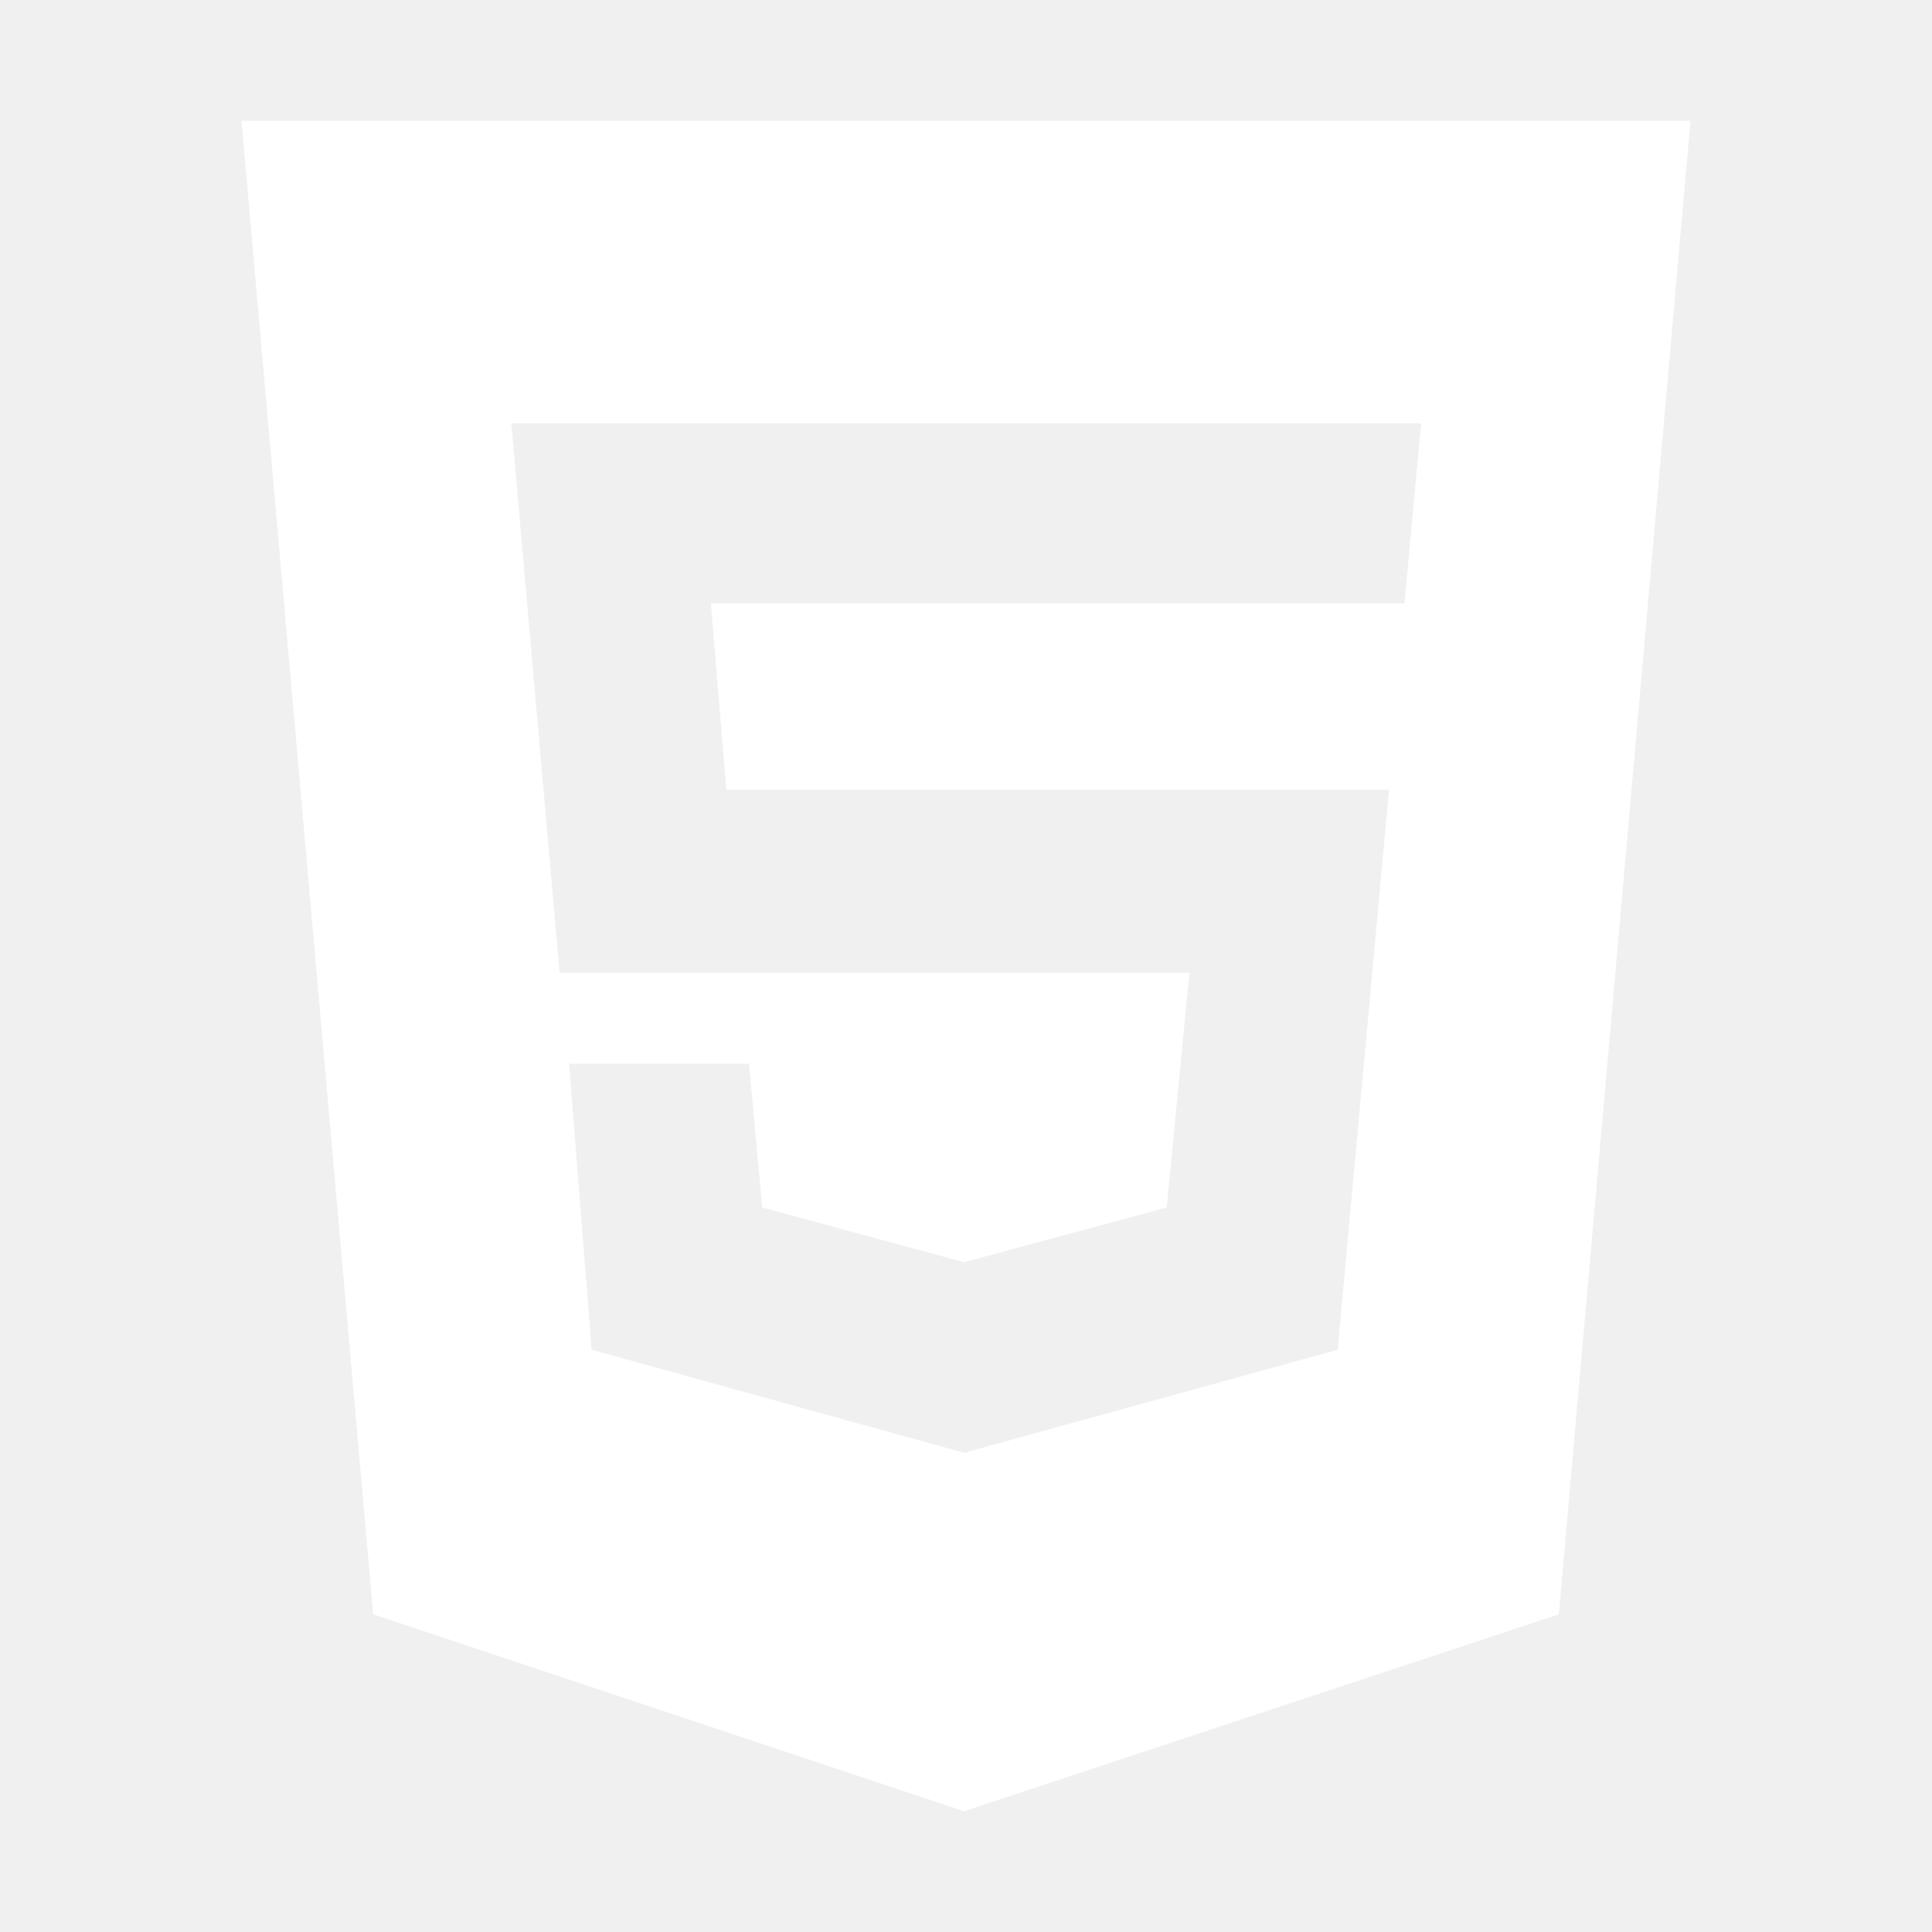
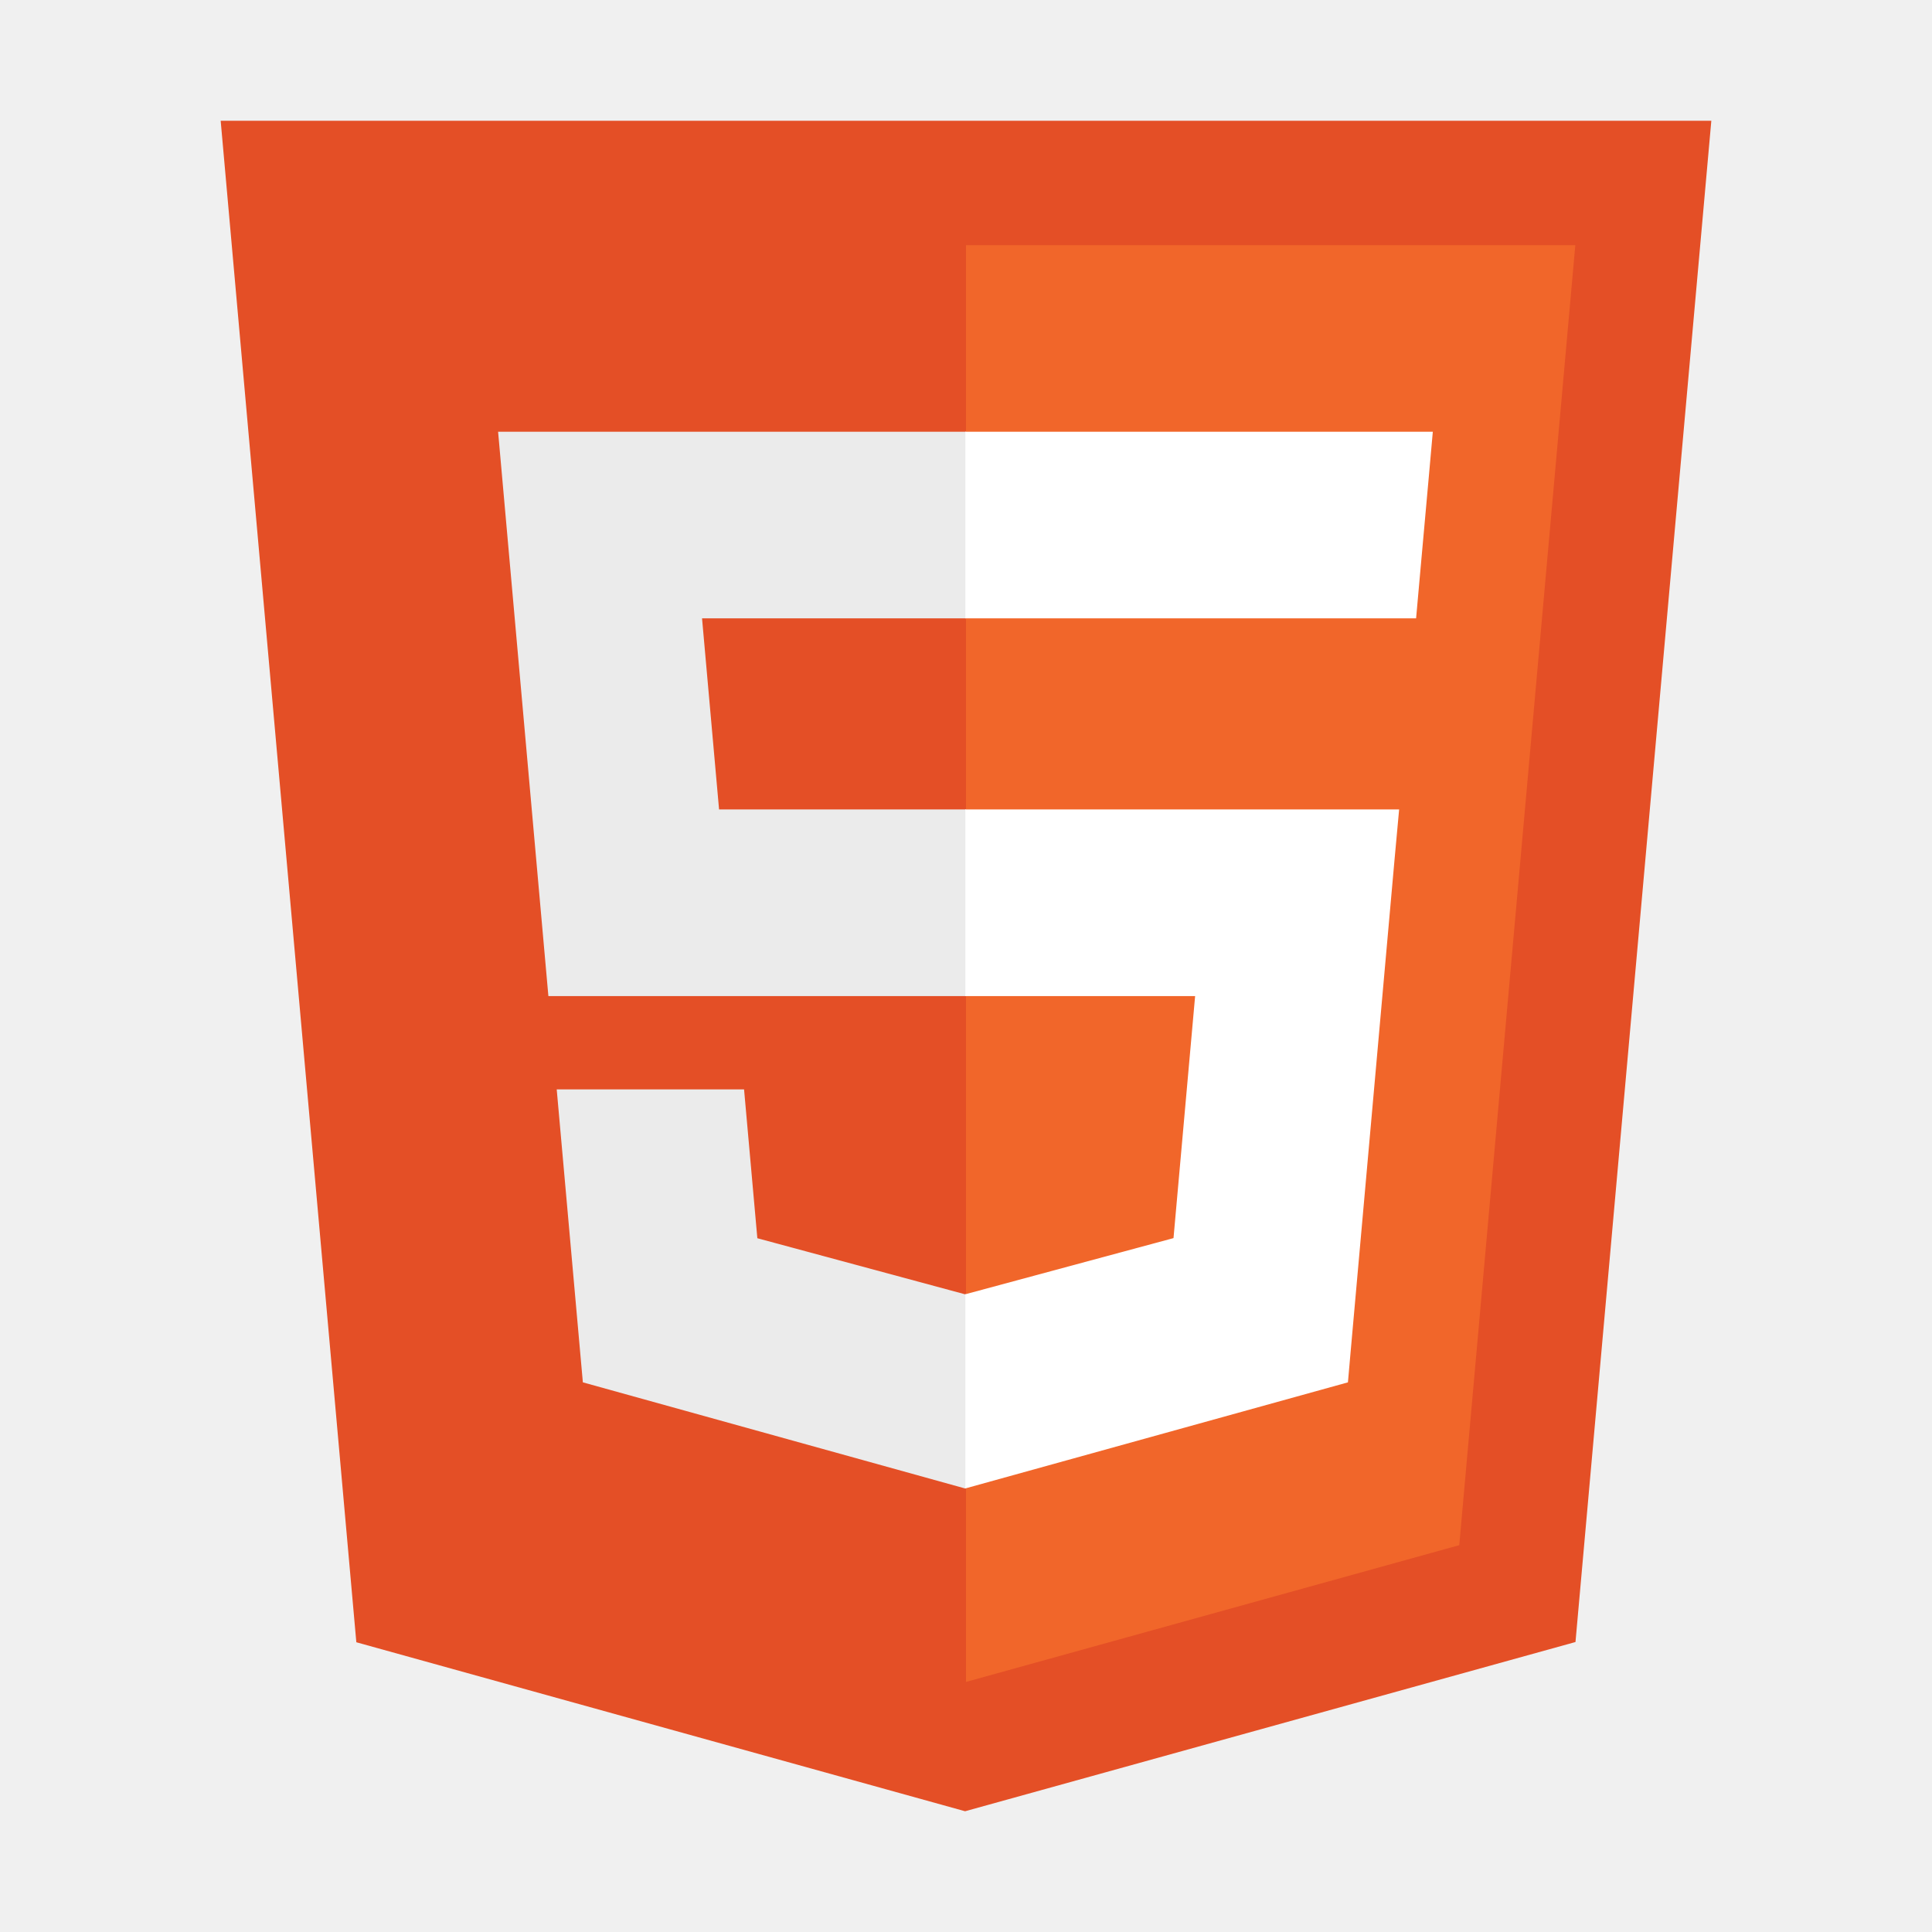
- <svg xmlns="http://www.w3.org/2000/svg" height="800" width="800" viewBox="0 0 384 512">
-   <path d="M0 32l34.9 395.8L191.5 480l157.6-52.2L384 32H0zm308.2 127.9H124.4l4.1 49.4h175.6l-13.6 148.4-97.9 27v.3h-1.1l-98.7-27.3-6-75.8h47.7L138 320l53.5 14.5 53.7-14.5 6-62.2H84.3L71.5 112.2h241.1l-4.4 47.7z" fill="#fff" />
+ <svg xmlns="http://www.w3.org/2000/svg" width="800px" height="800px" viewBox="0 0 32 32" fill="#000000">
+   <g id="SVGRepo_bgCarrier" stroke-width="0" />
+   <g id="SVGRepo_tracerCarrier" stroke-linecap="round" stroke-linejoin="round" />
+   <g id="SVGRepo_iconCarrier">
+     <polygon points="5.902 27.201 3.655 2 28.345 2 26.095 27.197 15.985 30 5.902 27.201" style="fill:#e44f26" />
+     <polygon points="16 27.858 24.17 25.593 26.092 4.061 16 4.061 16 27.858" style="fill:#f1662a" />
+     <polygon points="16 13.407 11.91 13.407 11.628 10.242 16 10.242 16 7.151 15.989 7.151 8.25 7.151 8.324 7.981 9.083 16.498 16 16.498 16 13.407" style="fill:#ebebeb" />
+     <polygon points="16 21.434 15.986 21.438 12.544 20.509 12.324 18.044 10.651 18.044 9.221 18.044 9.654 22.896 15.986 24.654 16 24.65 16 21.434" style="fill:#ebebeb" />
+     <polygon points="15.989 13.407 15.989 16.498 19.795 16.498 19.437 20.507 15.989 21.437 15.989 24.653 22.326 22.896 22.372 22.374 23.098 14.237 23.174 13.407 22.341 13.407 15.989 13.407" style="fill:#fff" />
+     <polygon points="15.989 7.151 15.989 9.071 15.989 10.235 15.989 10.242 23.445 10.242 23.445 10.242 23.455 10.242 23.517 9.548 23.658 7.981 23.732 7.151 15.989 7.151" style="fill:#fff" />
+   </g>
</svg>
